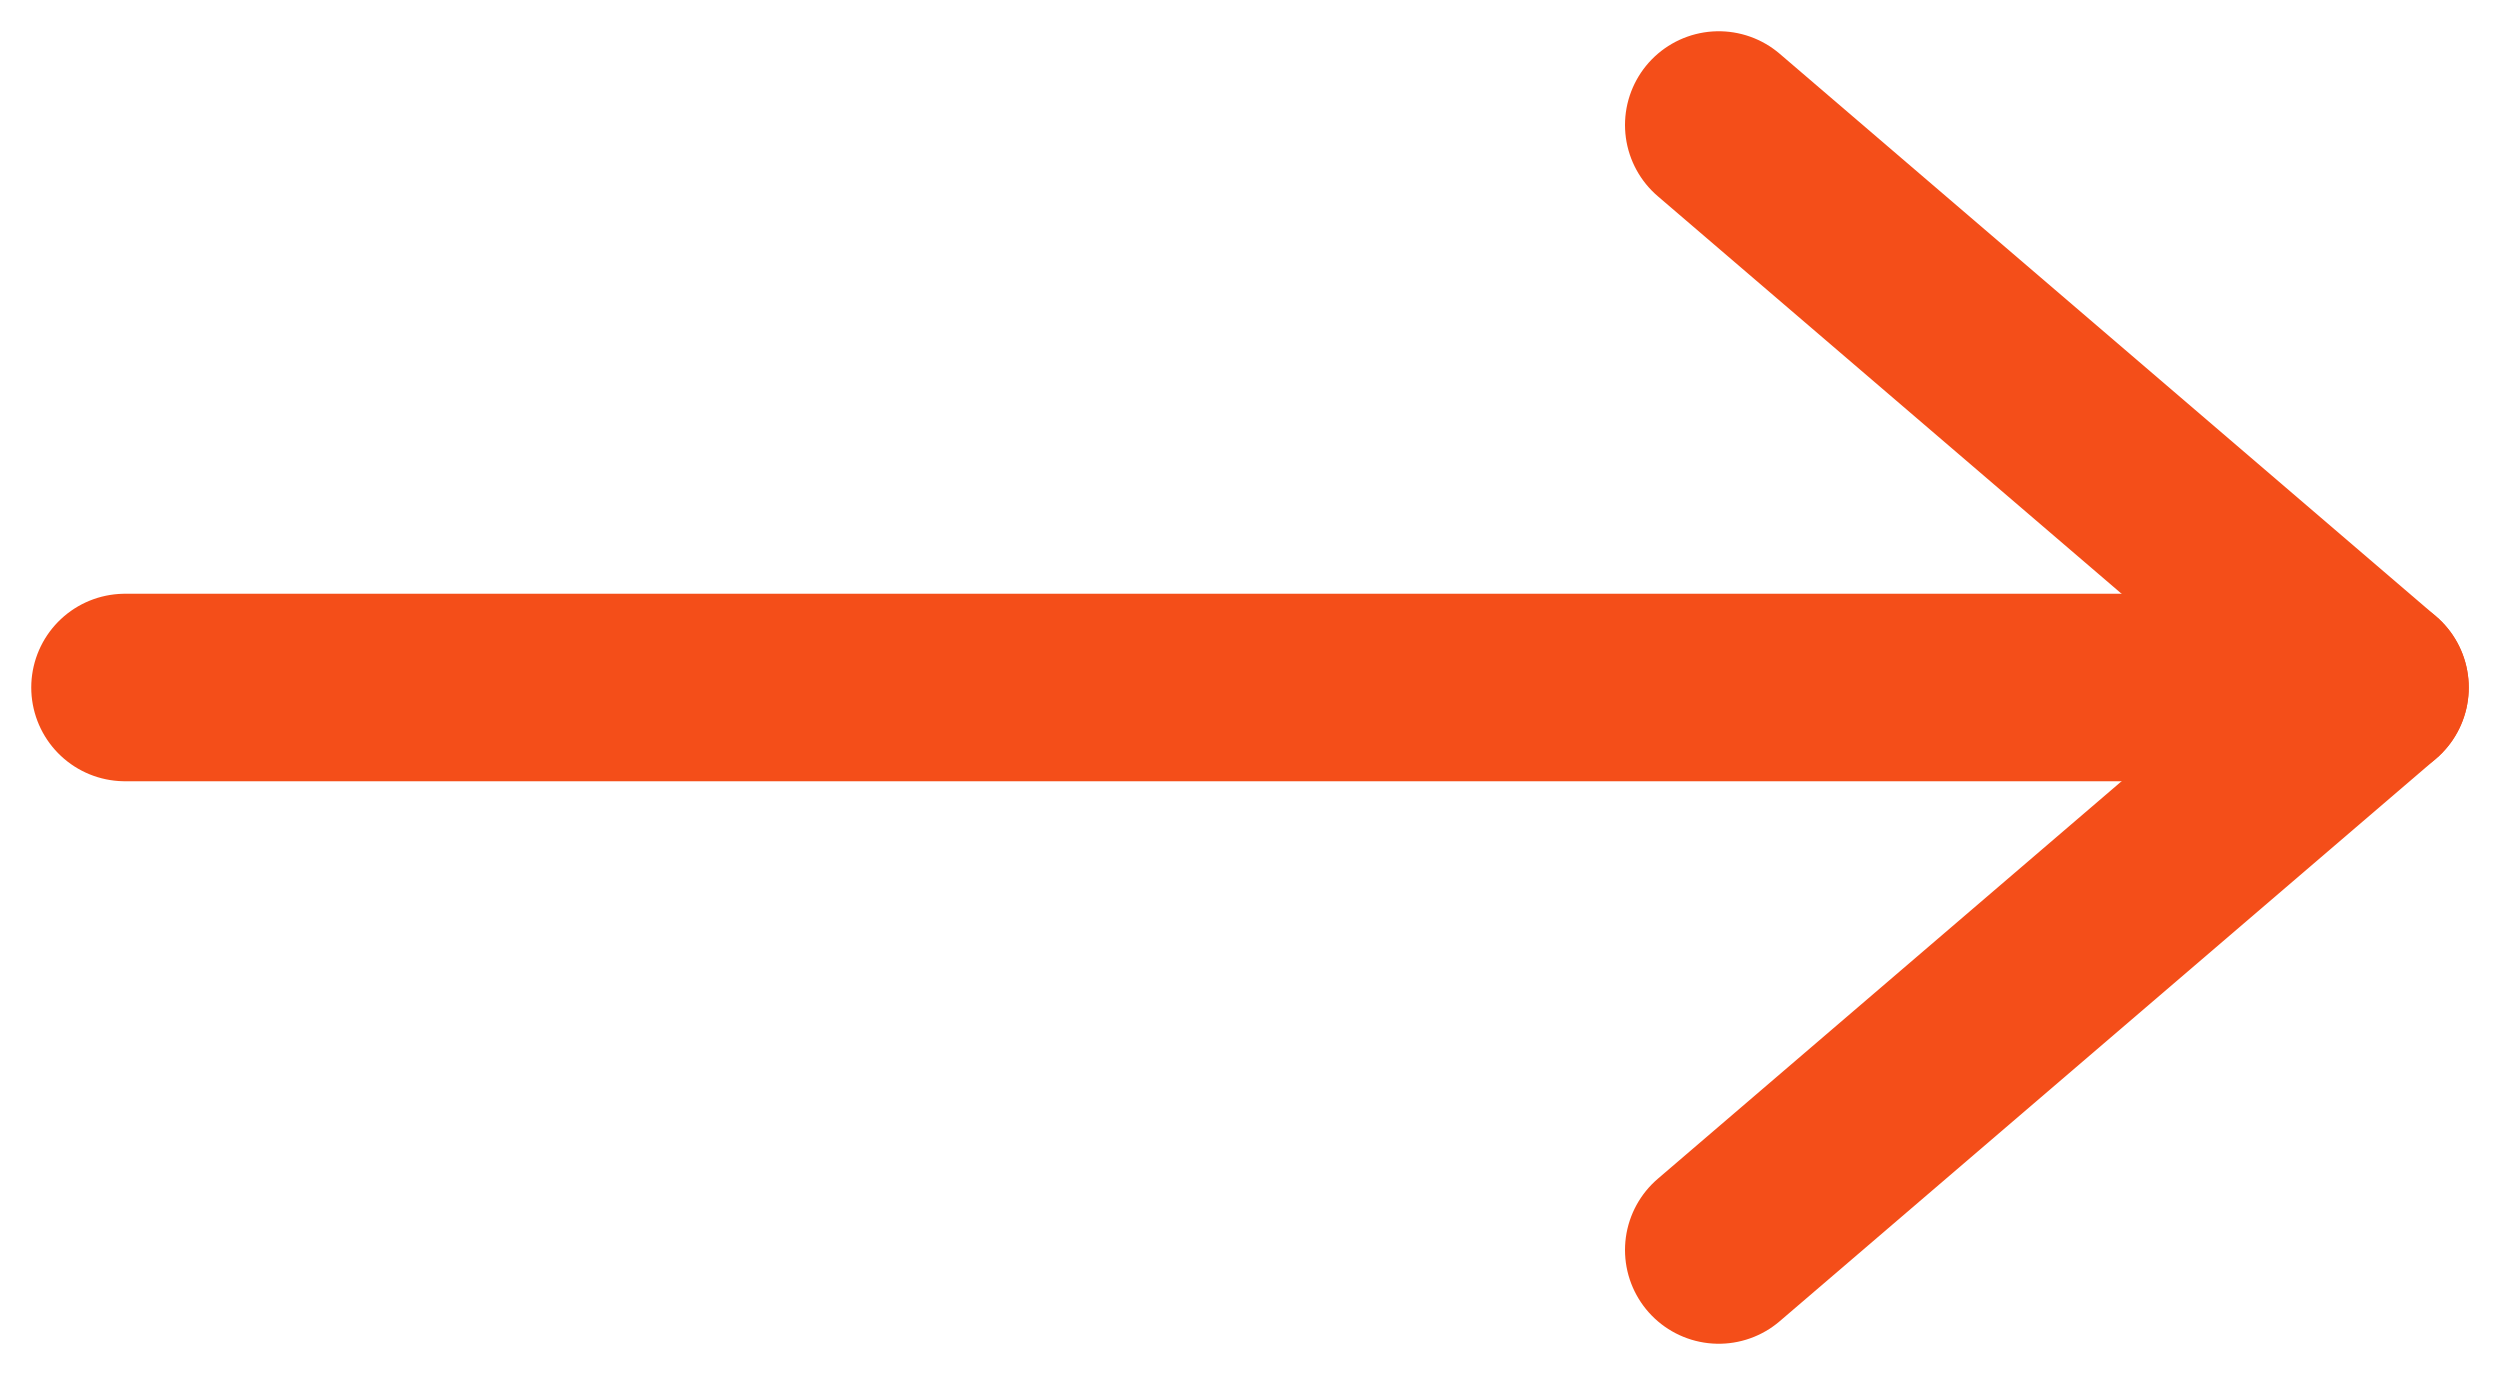
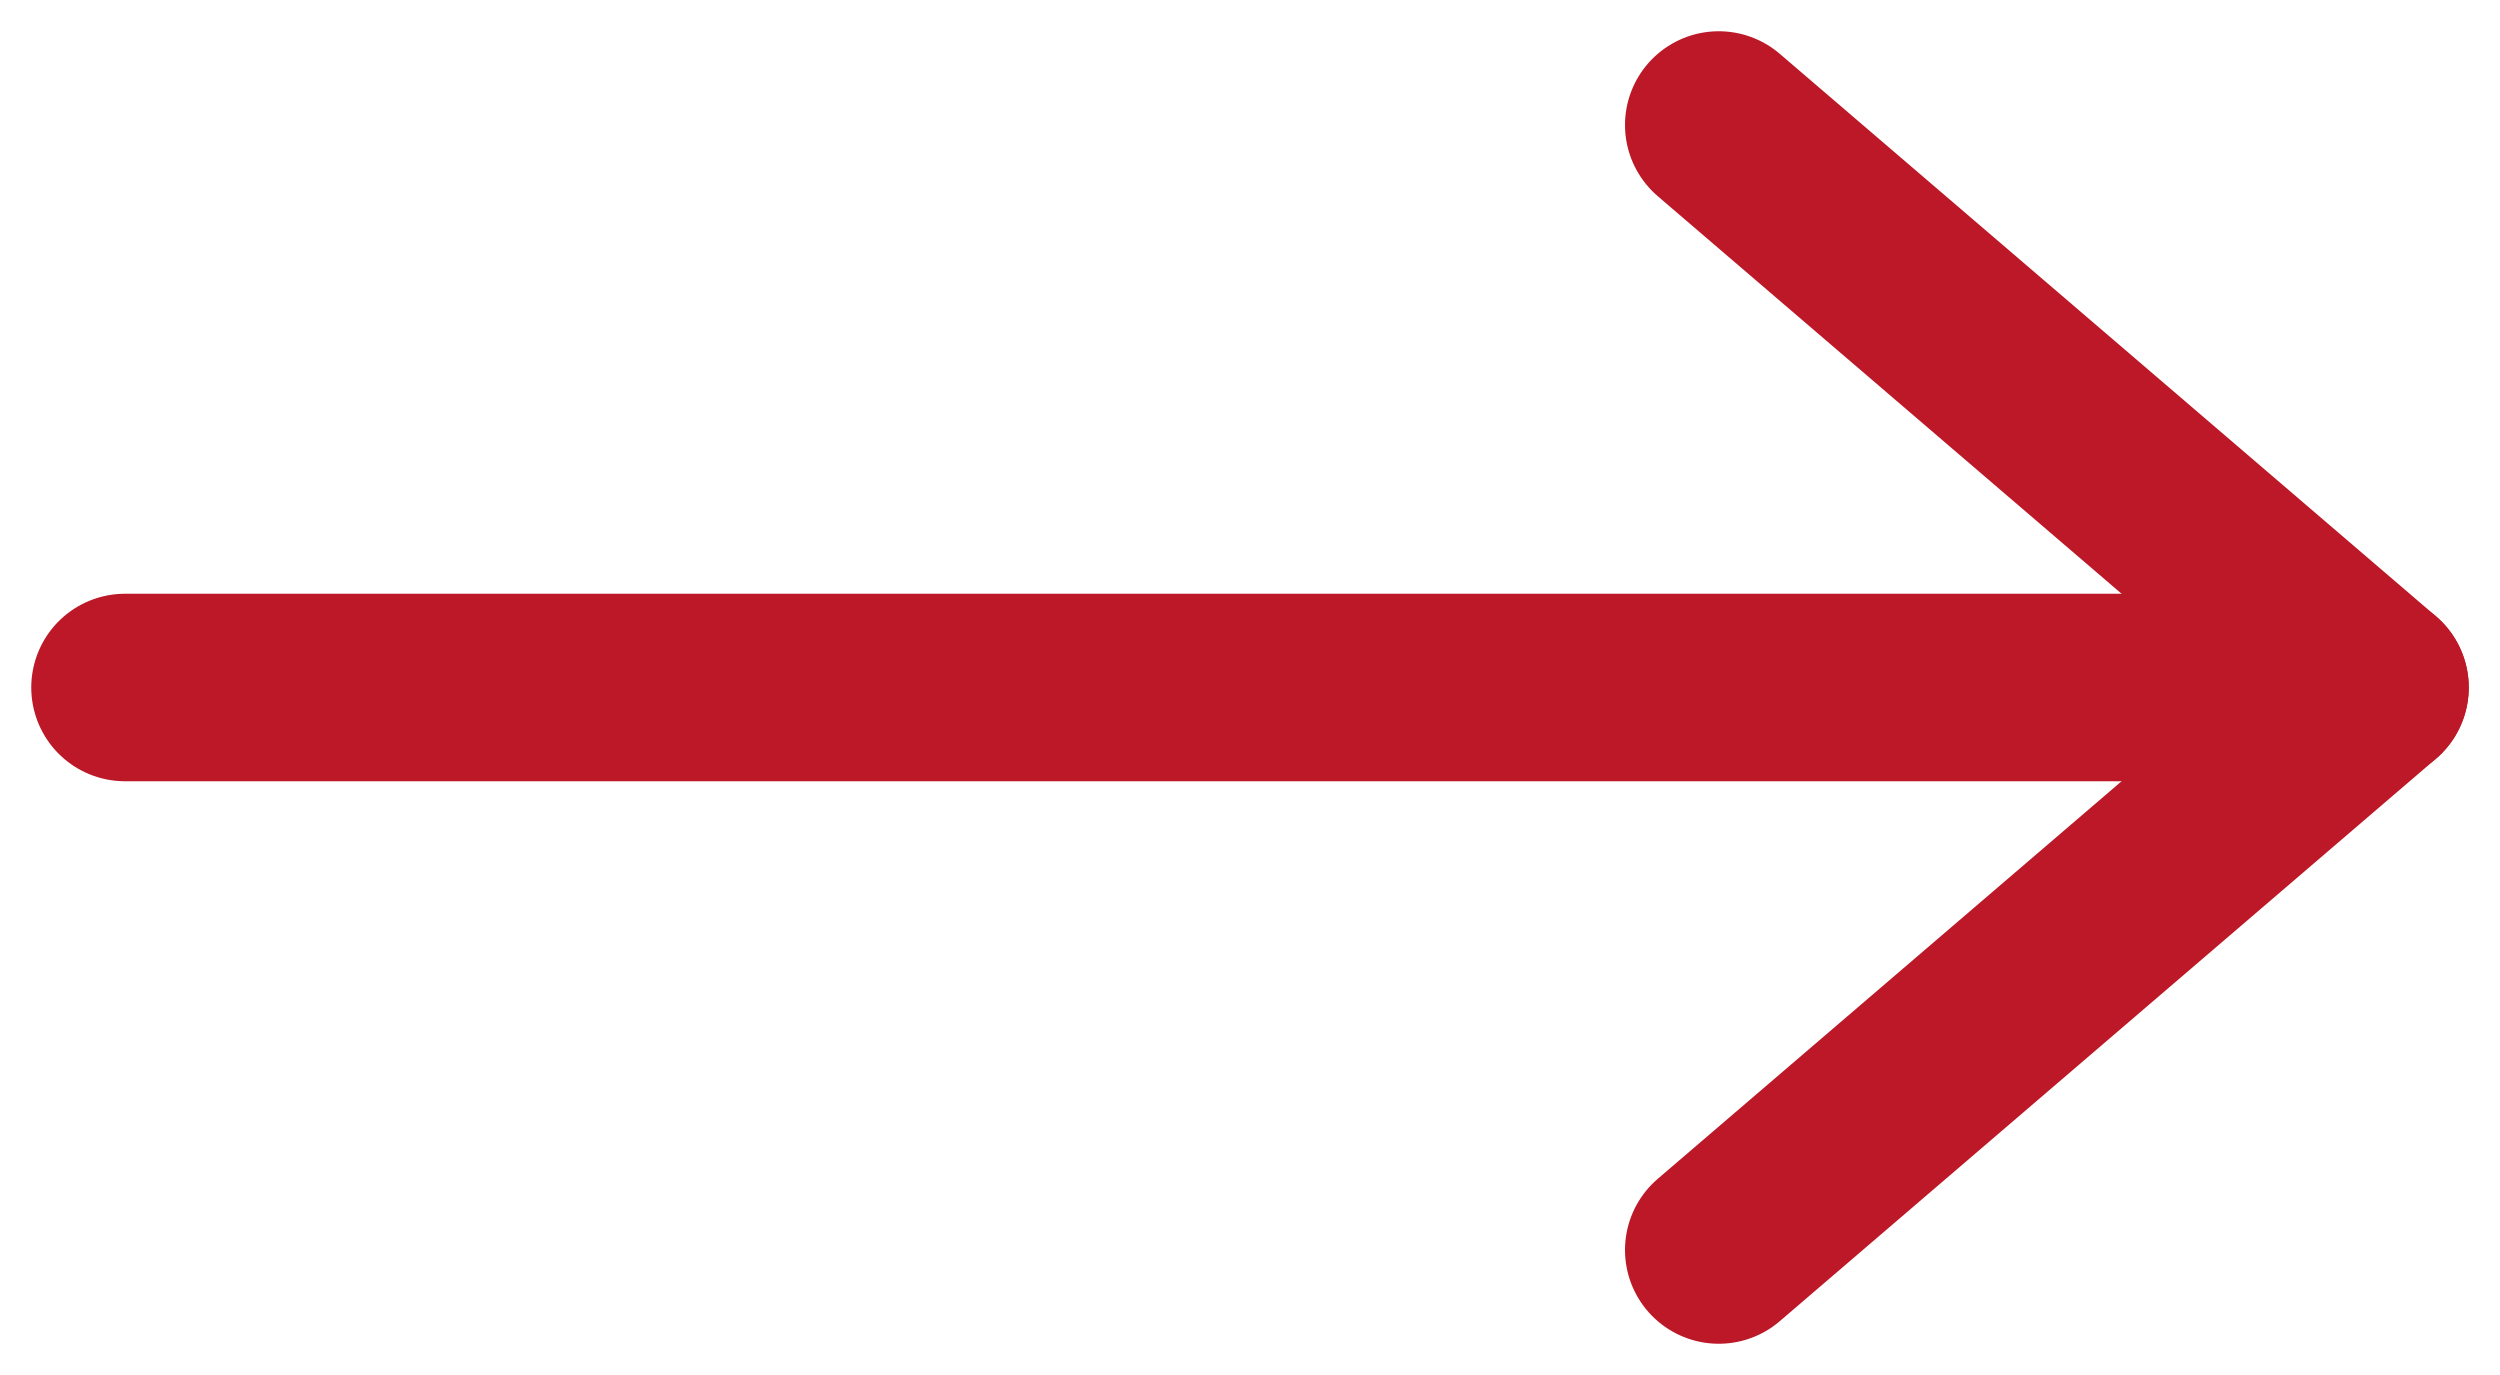
<svg xmlns="http://www.w3.org/2000/svg" width="20" height="11" viewBox="0 0 20 11" fill="none">
-   <path d="M1 5.5L19 5.5" stroke="#F44E19" stroke-width="1.5" stroke-linecap="round" stroke-linejoin="round" />
-   <path d="M13.75 1L19 5.5L13.75 10" stroke="#F44E19" stroke-width="1.5" stroke-linecap="round" stroke-linejoin="round" />
+   <path d="M1 5.5L19 5.5" stroke="#bc1827" stroke-width="1.5" stroke-linecap="round" stroke-linejoin="round" />
+   <path d="M13.75 1L19 5.5L13.75 10" stroke="#bc1827" stroke-width="1.5" stroke-linecap="round" stroke-linejoin="round" />
</svg>
